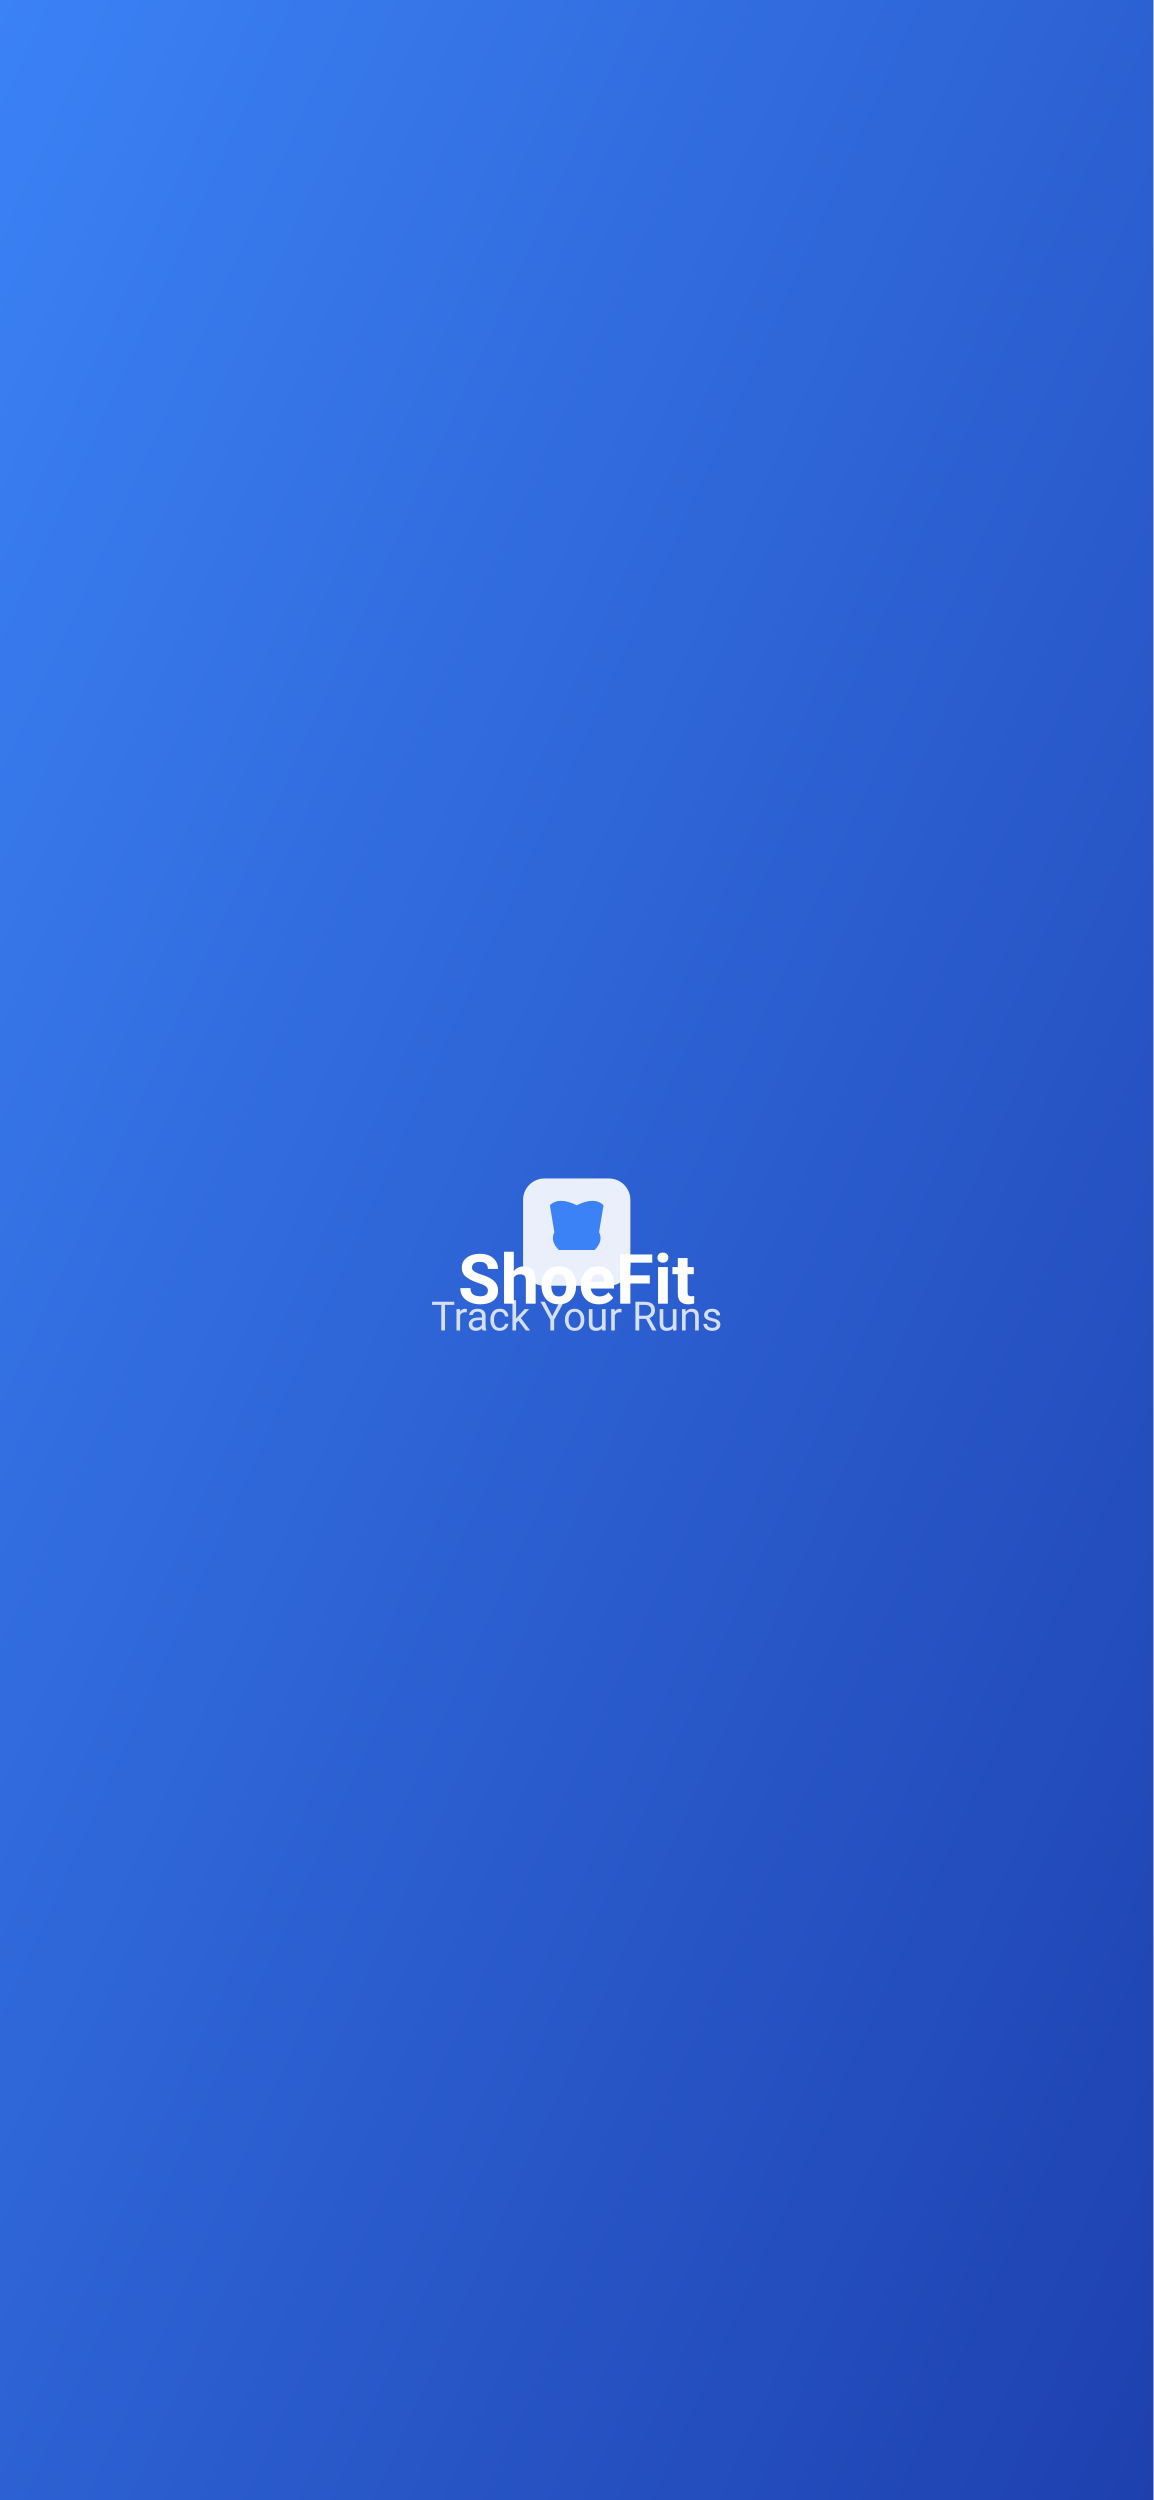
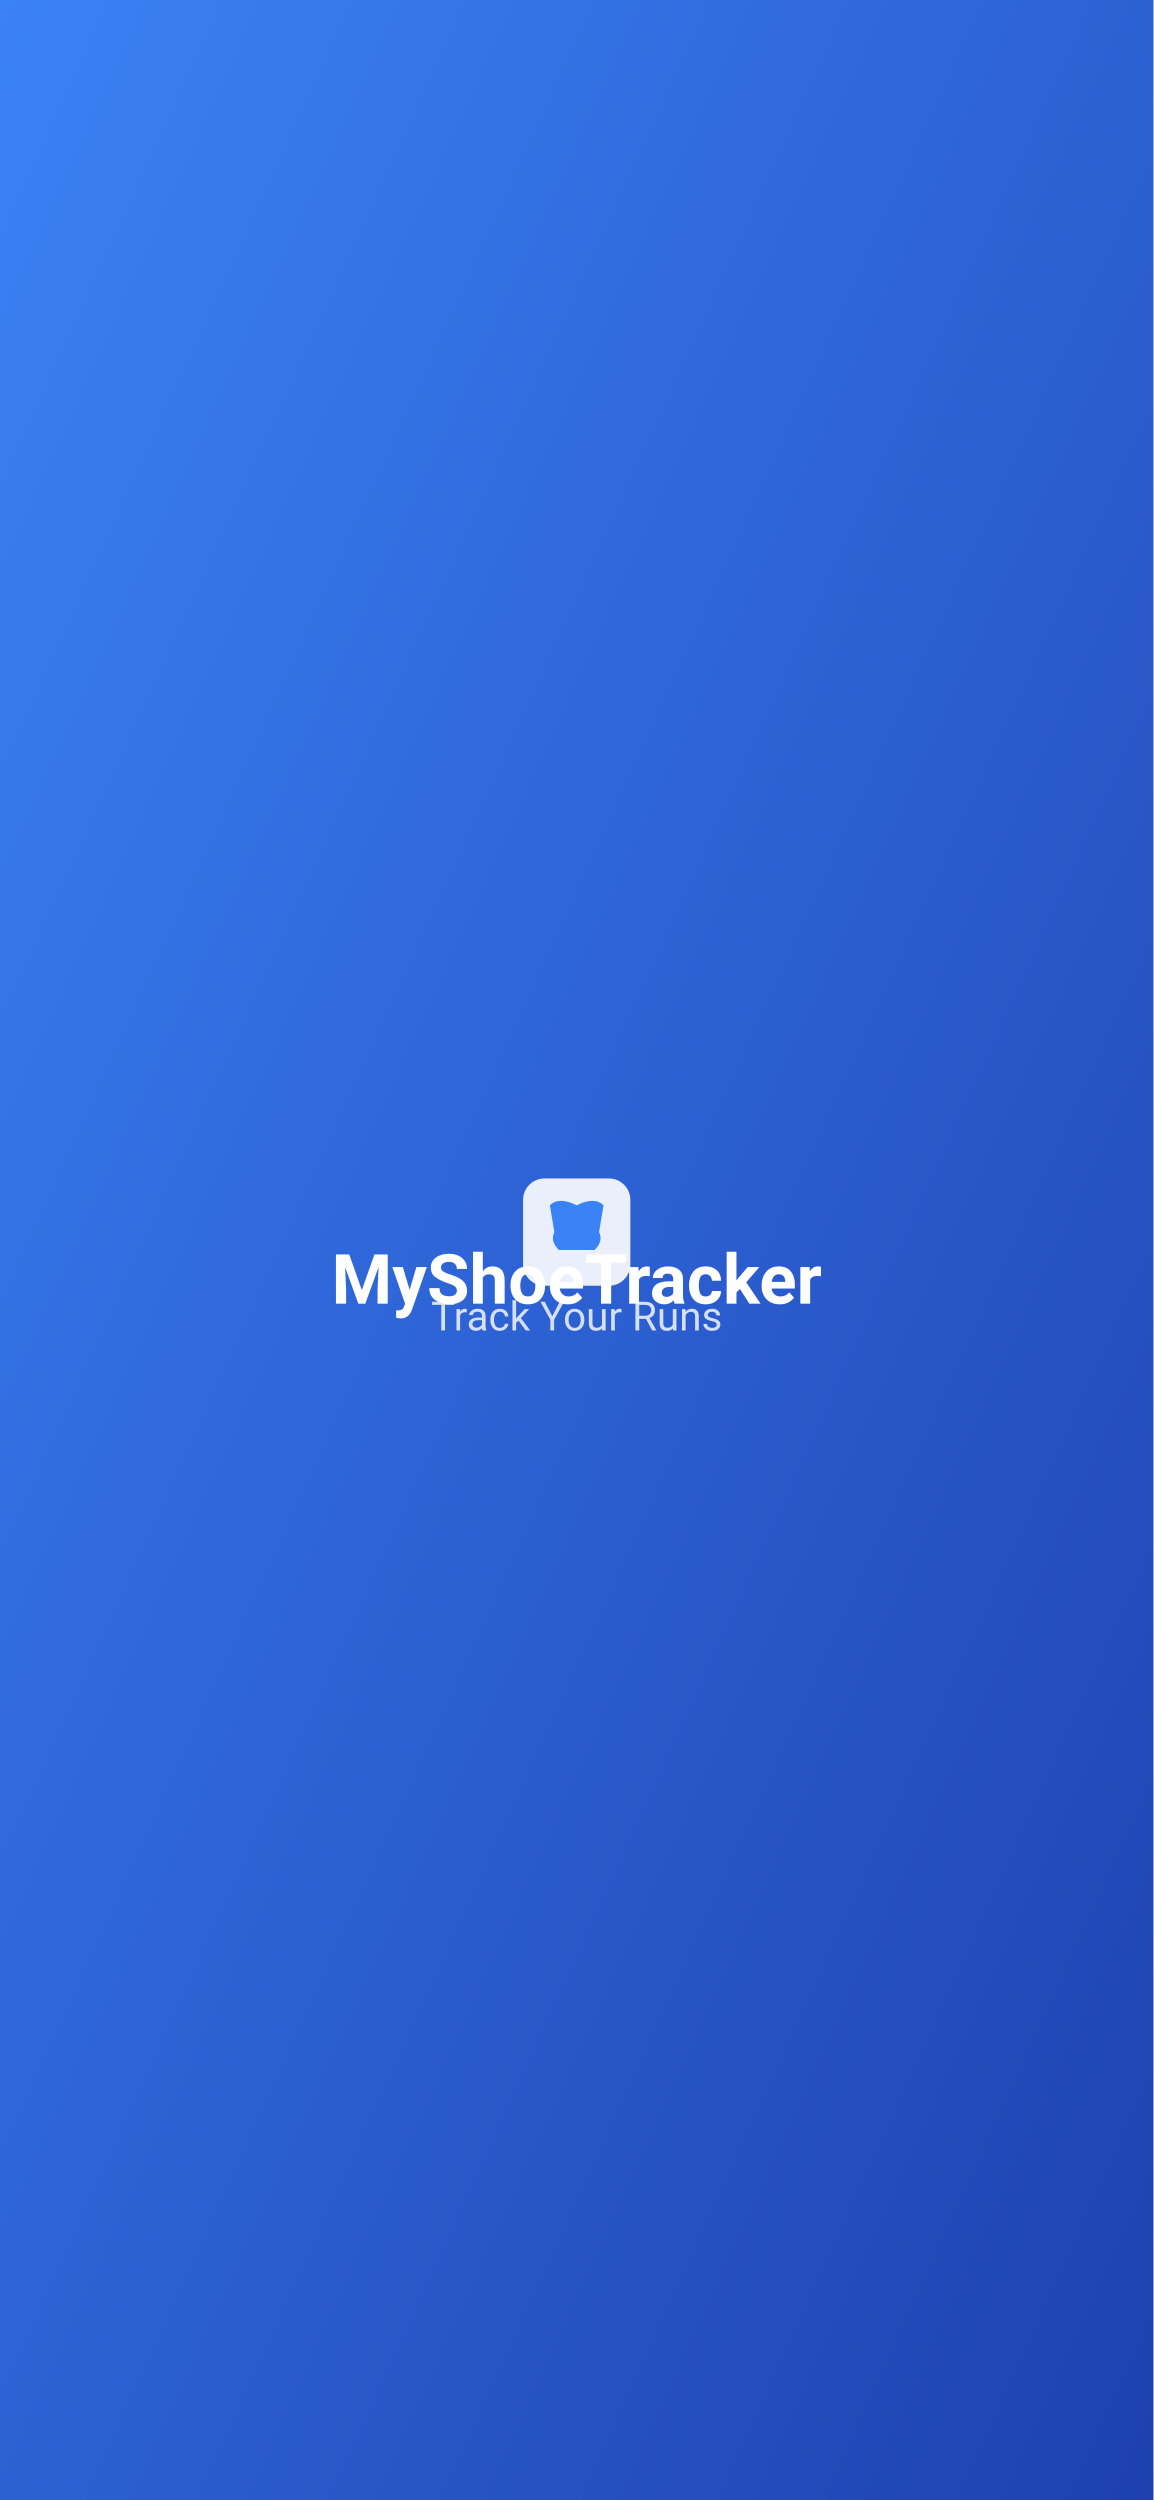
<svg xmlns="http://www.w3.org/2000/svg" width="1290" height="2796" viewBox="0 0 1290 2796">
  <defs>
    <linearGradient id="bg" x1="0%" y1="0%" x2="100%" y2="100%">
      <stop offset="0%" style="stop-color:#3b82f6;stop-opacity:1" />
      <stop offset="100%" style="stop-color:#1e40af;stop-opacity:1" />
    </linearGradient>
  </defs>
  <rect width="100%" height="100%" fill="url(#bg)" />
  <rect x="585" y="1318" width="120" height="120" rx="24" fill="rgba(255,255,255,0.9)" />
  <path d="M615 1348 Q625 1338 645 1348 Q665 1338 675 1348 L670 1378 Q675 1388 665 1398 L625 1398 Q615 1388 620 1378 Z" fill="#3b82f6" />
-   <text x="645" y="1458" text-anchor="middle" fill="white" font-family="-apple-system, BlinkMacSystemFont, 'Segoe UI', Roboto, sans-serif" font-size="77.4" font-weight="600">ShoeFit</text>
+   <text x="645" y="1458" text-anchor="middle" fill="white" font-family="-apple-system, BlinkMacSystemFont, 'Segoe UI', Roboto, sans-serif" font-size="77.4" font-weight="600">MyShoeTracker</text>
  <text x="645" y="1488" text-anchor="middle" fill="rgba(255,255,255,0.8)" font-family="-apple-system, BlinkMacSystemFont, 'Segoe UI', Roboto, sans-serif" font-size="45.15" font-weight="400">Track Your Runs</text>
</svg>
